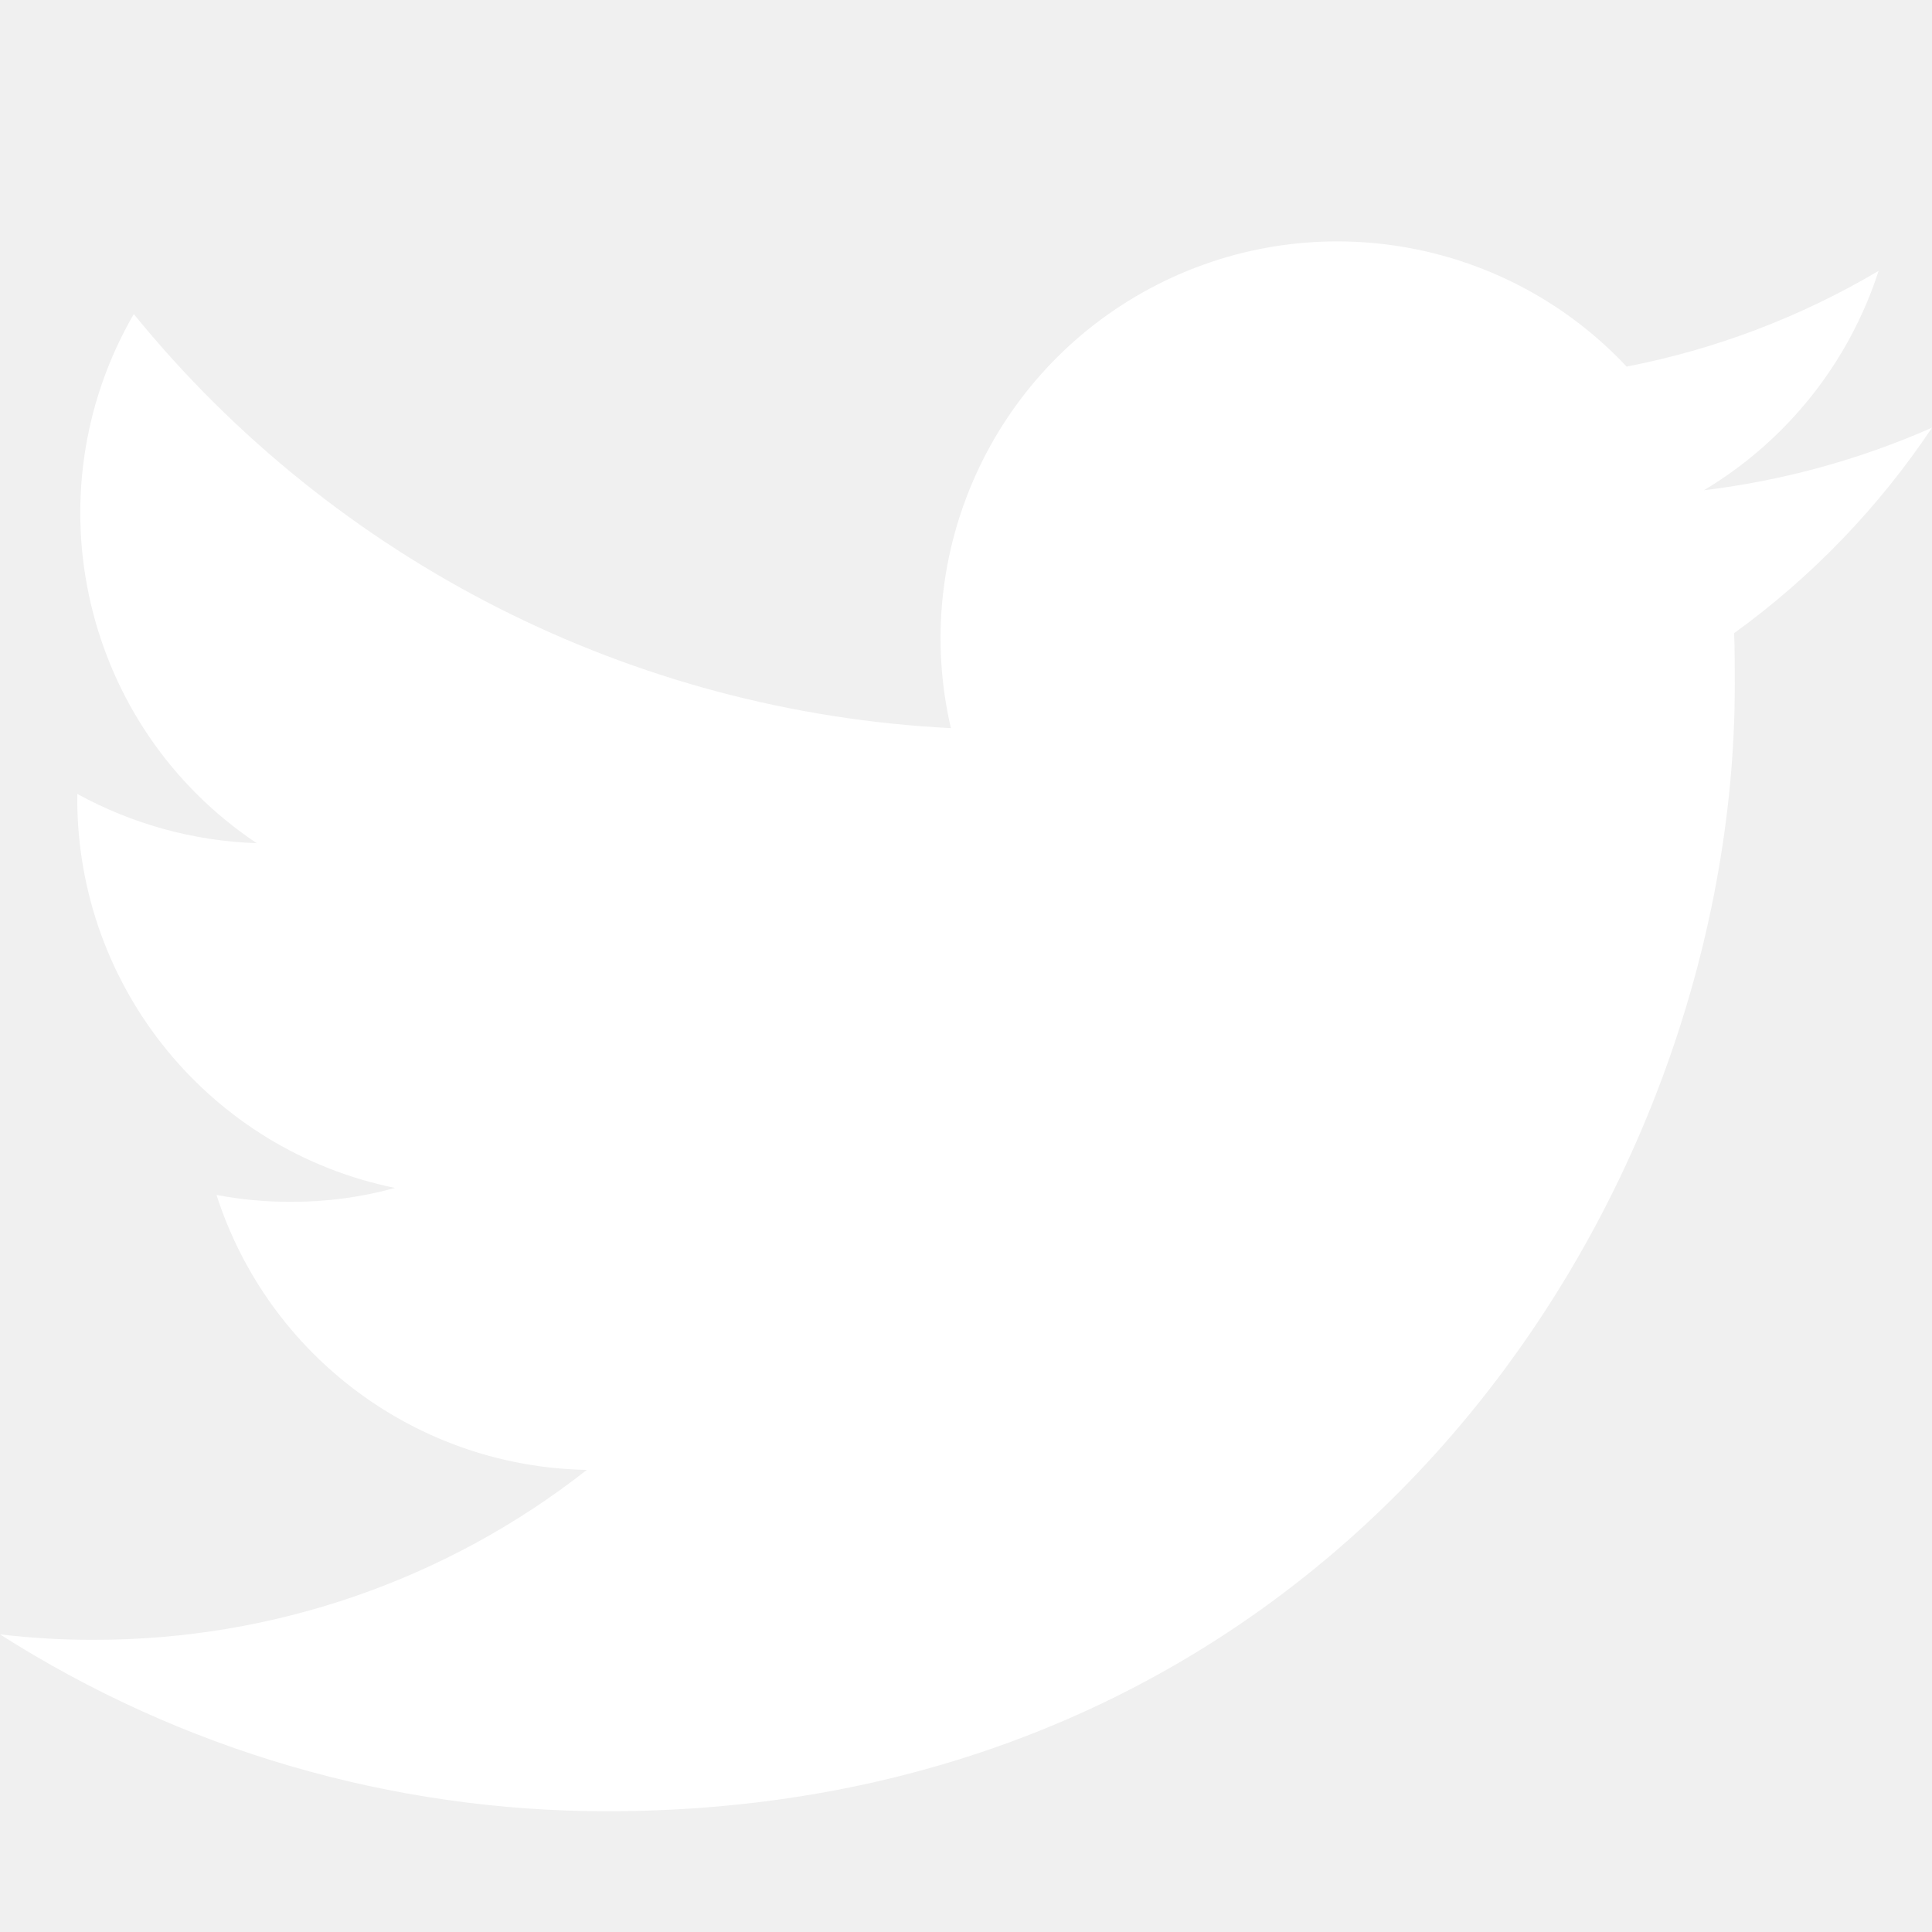
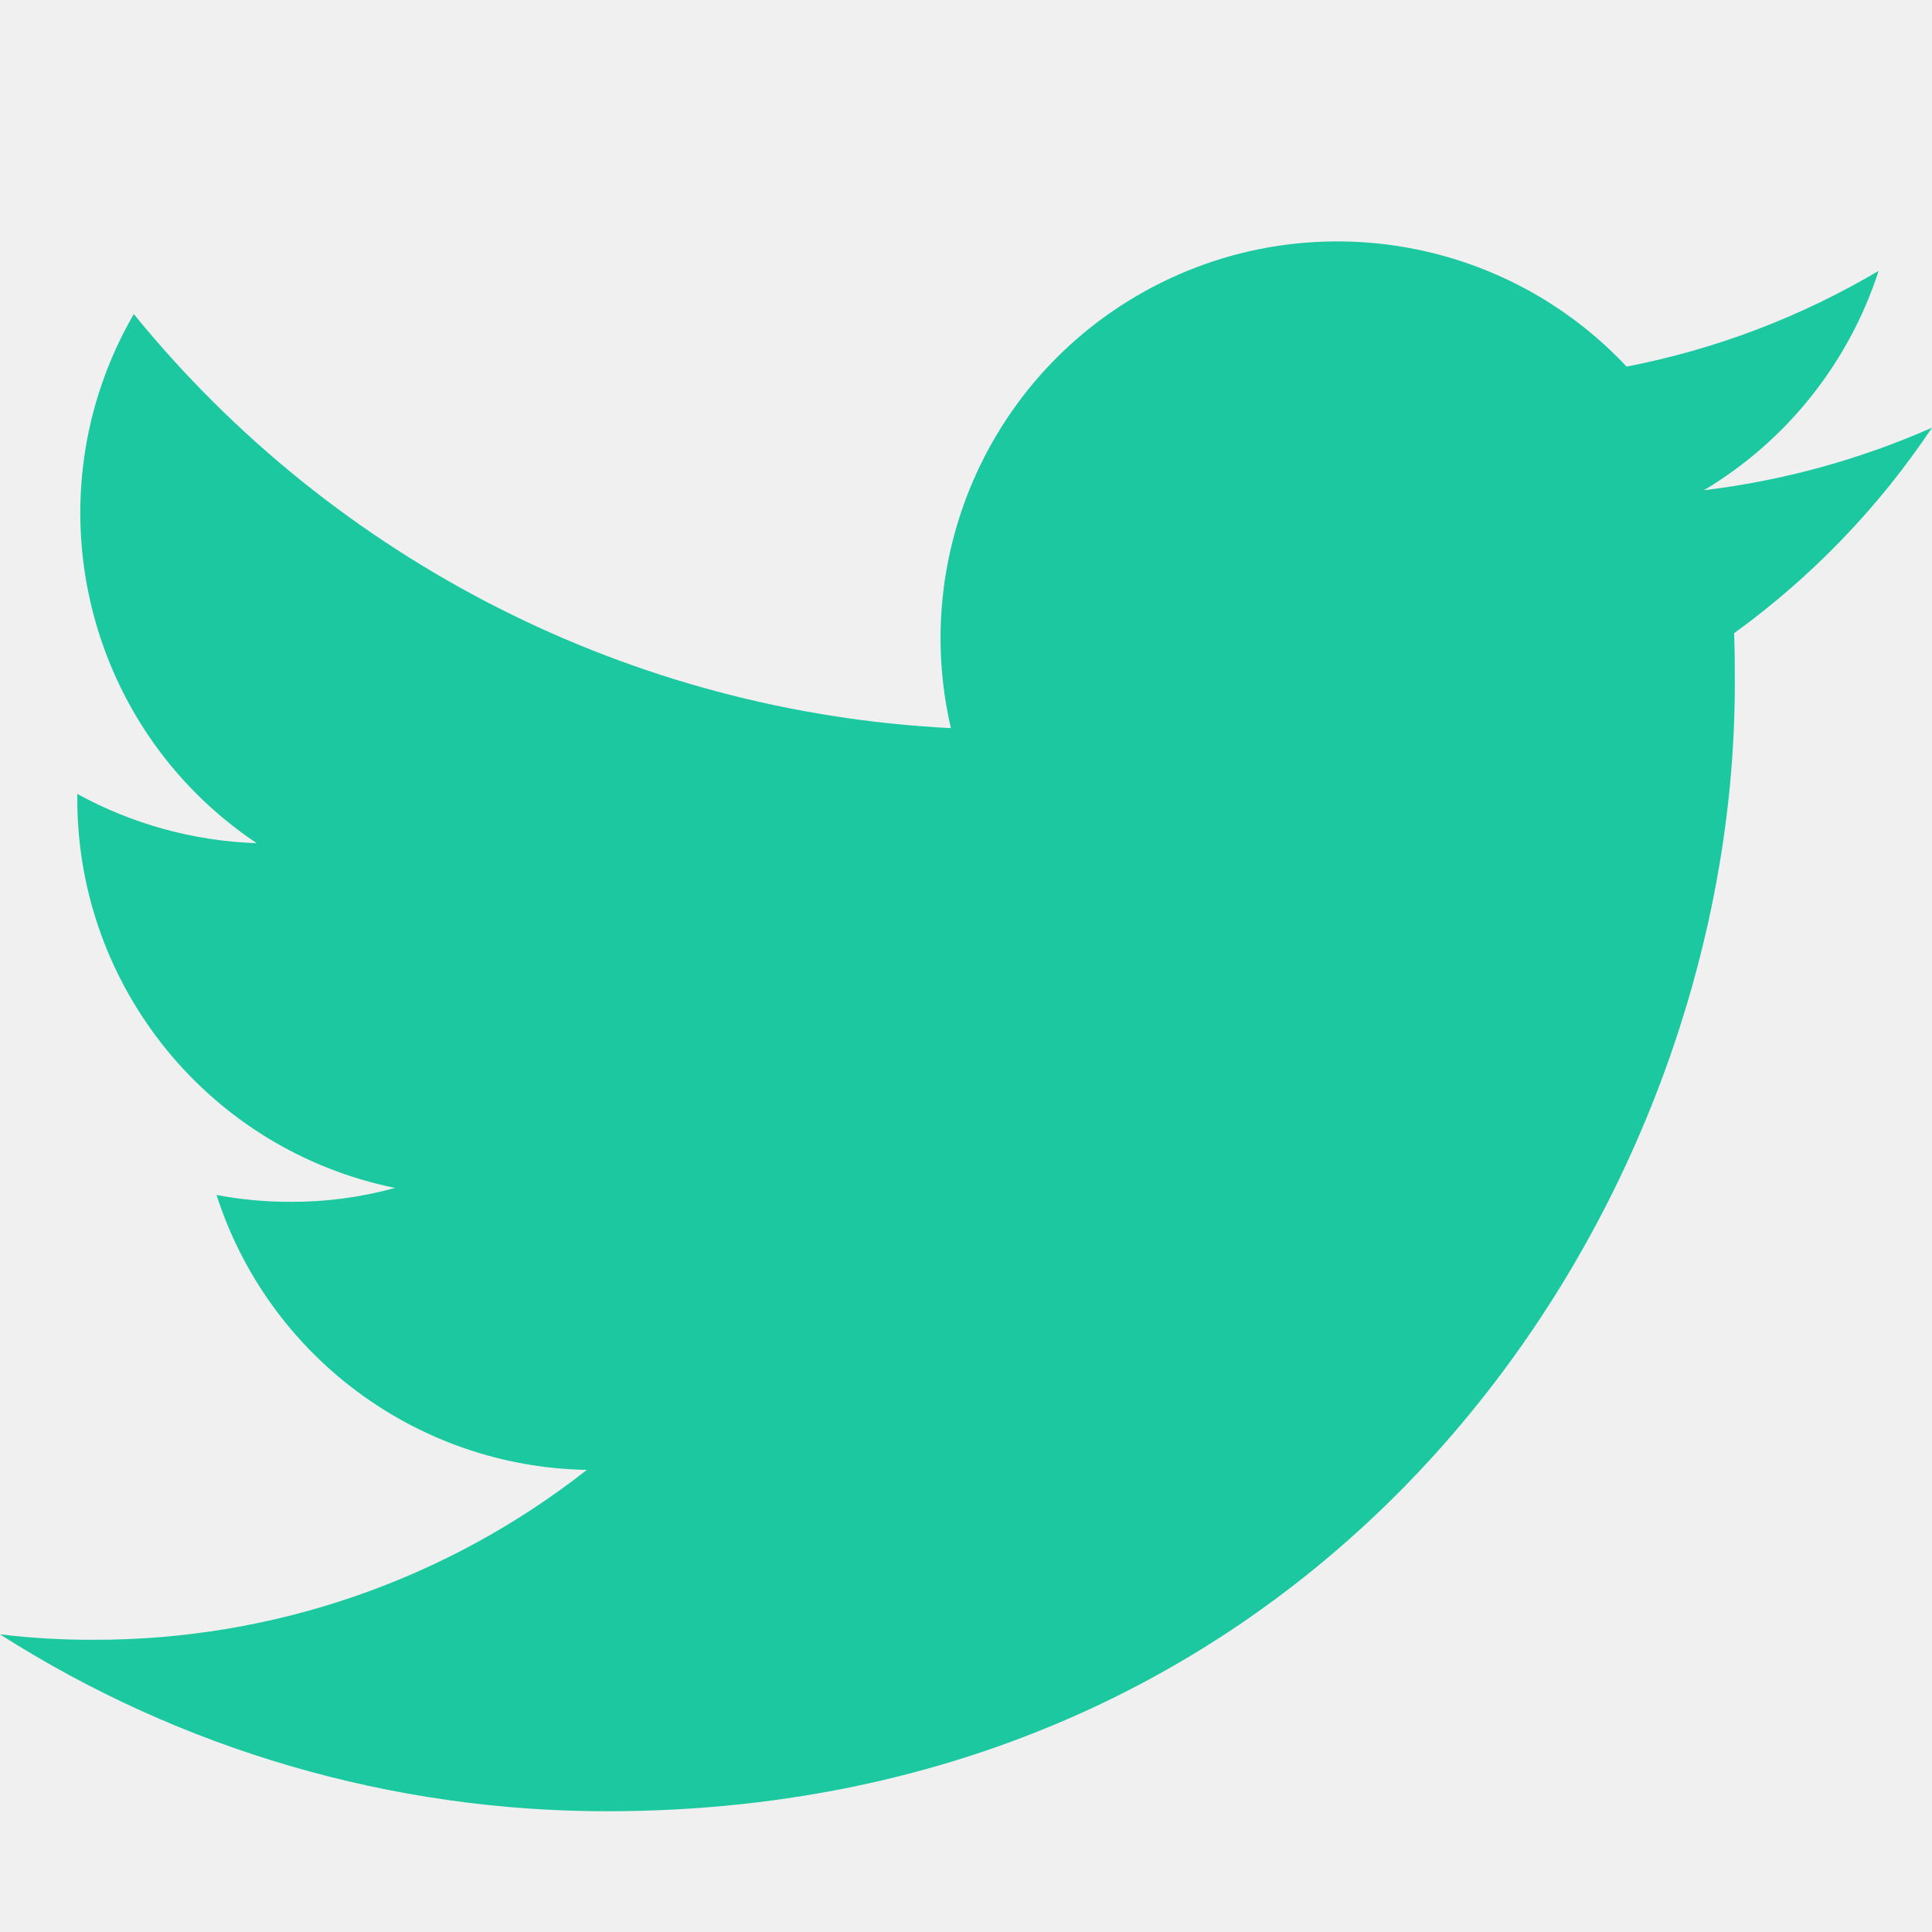
- <svg xmlns="http://www.w3.org/2000/svg" width="16" height="16" fill="#fff" class="bi bi-twitter" viewBox="0 0 16 16">
+ <svg xmlns="http://www.w3.org/2000/svg" width="16" height="16" fill="#1CC8A0" class="bi bi-twitter" viewBox="0 0 16 16">
  <path d="M5.026 15c6.038 0 9.341-5.003 9.341-9.334 0-.14 0-.282-.006-.422A6.685 6.685 0 0 0 16 3.542a6.658 6.658 0 0 1-1.889.518 3.301 3.301 0 0 0 1.447-1.817 6.533 6.533 0 0 1-2.087.793A3.286 3.286 0 0 0 7.875 6.03a9.325 9.325 0 0 1-6.767-3.429 3.289 3.289 0 0 0 1.018 4.382A3.323 3.323 0 0 1 .64 6.575v.045a3.288 3.288 0 0 0 2.632 3.218 3.203 3.203 0 0 1-.865.115 3.23 3.23 0 0 1-.614-.057 3.283 3.283 0 0 0 3.067 2.277A6.588 6.588 0 0 1 .78 13.58a6.32 6.32 0 0 1-.78-.045A9.344 9.344 0 0 0 5.026 15z" />
</svg>
